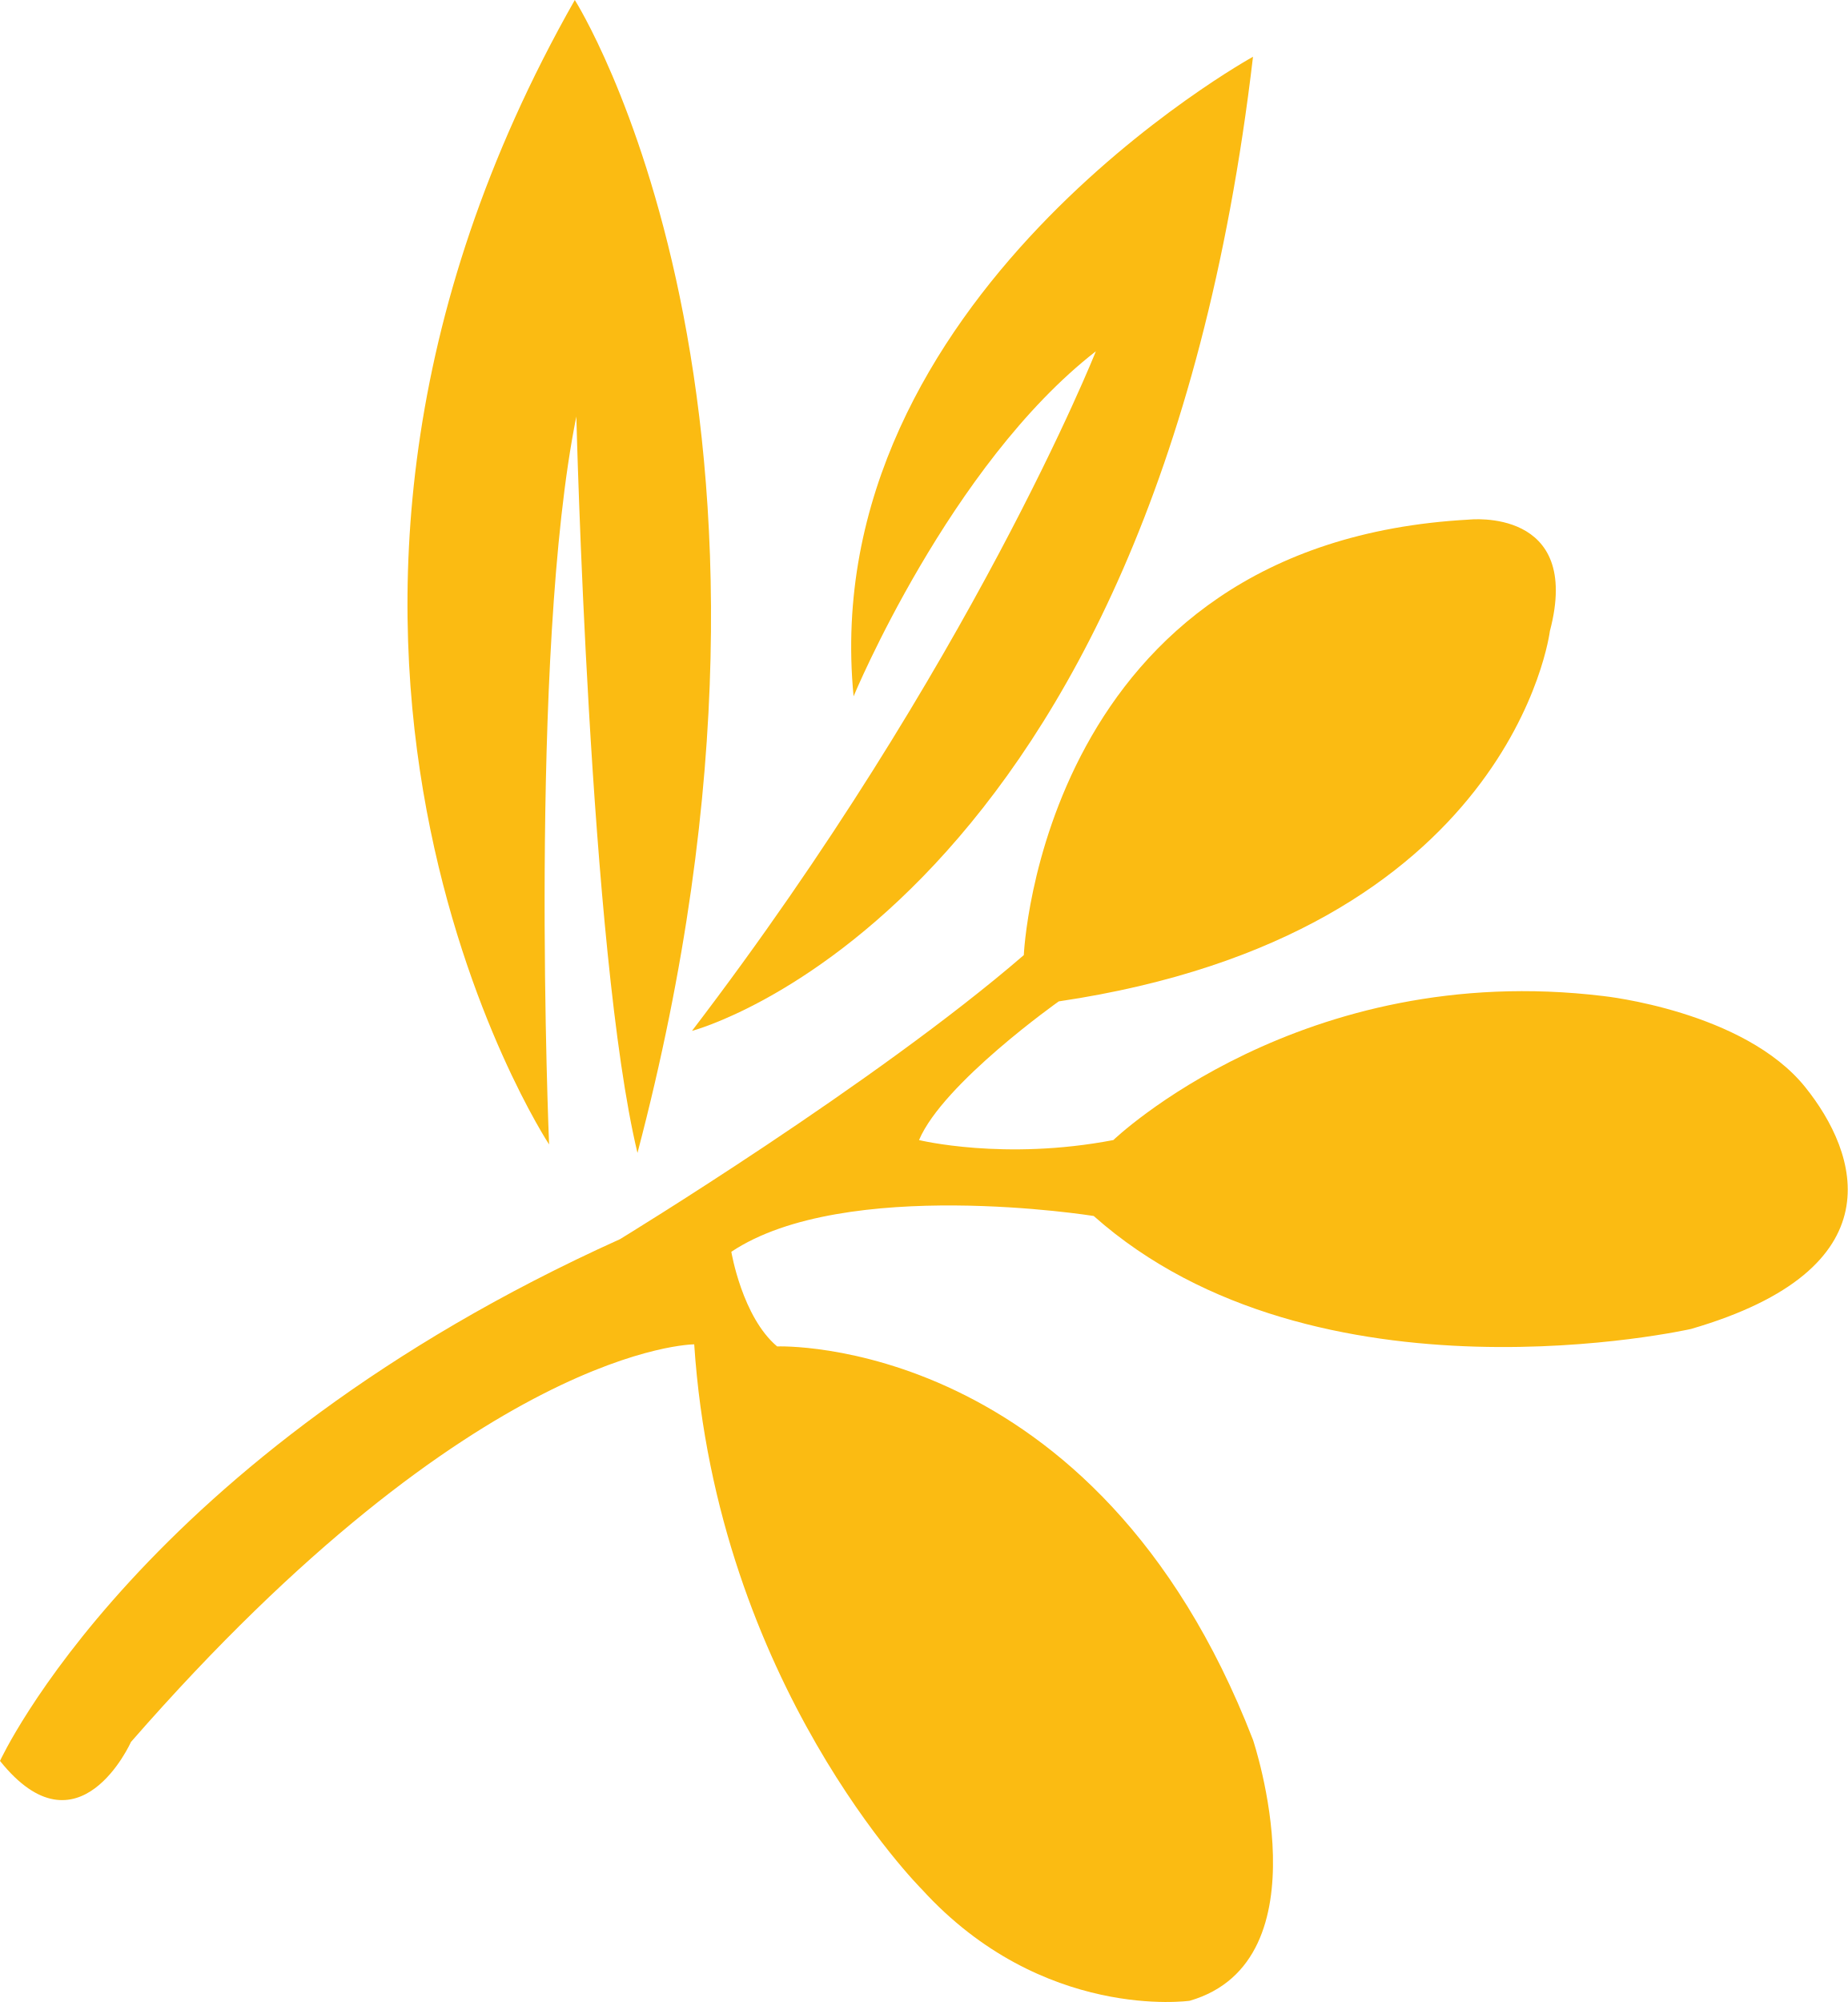
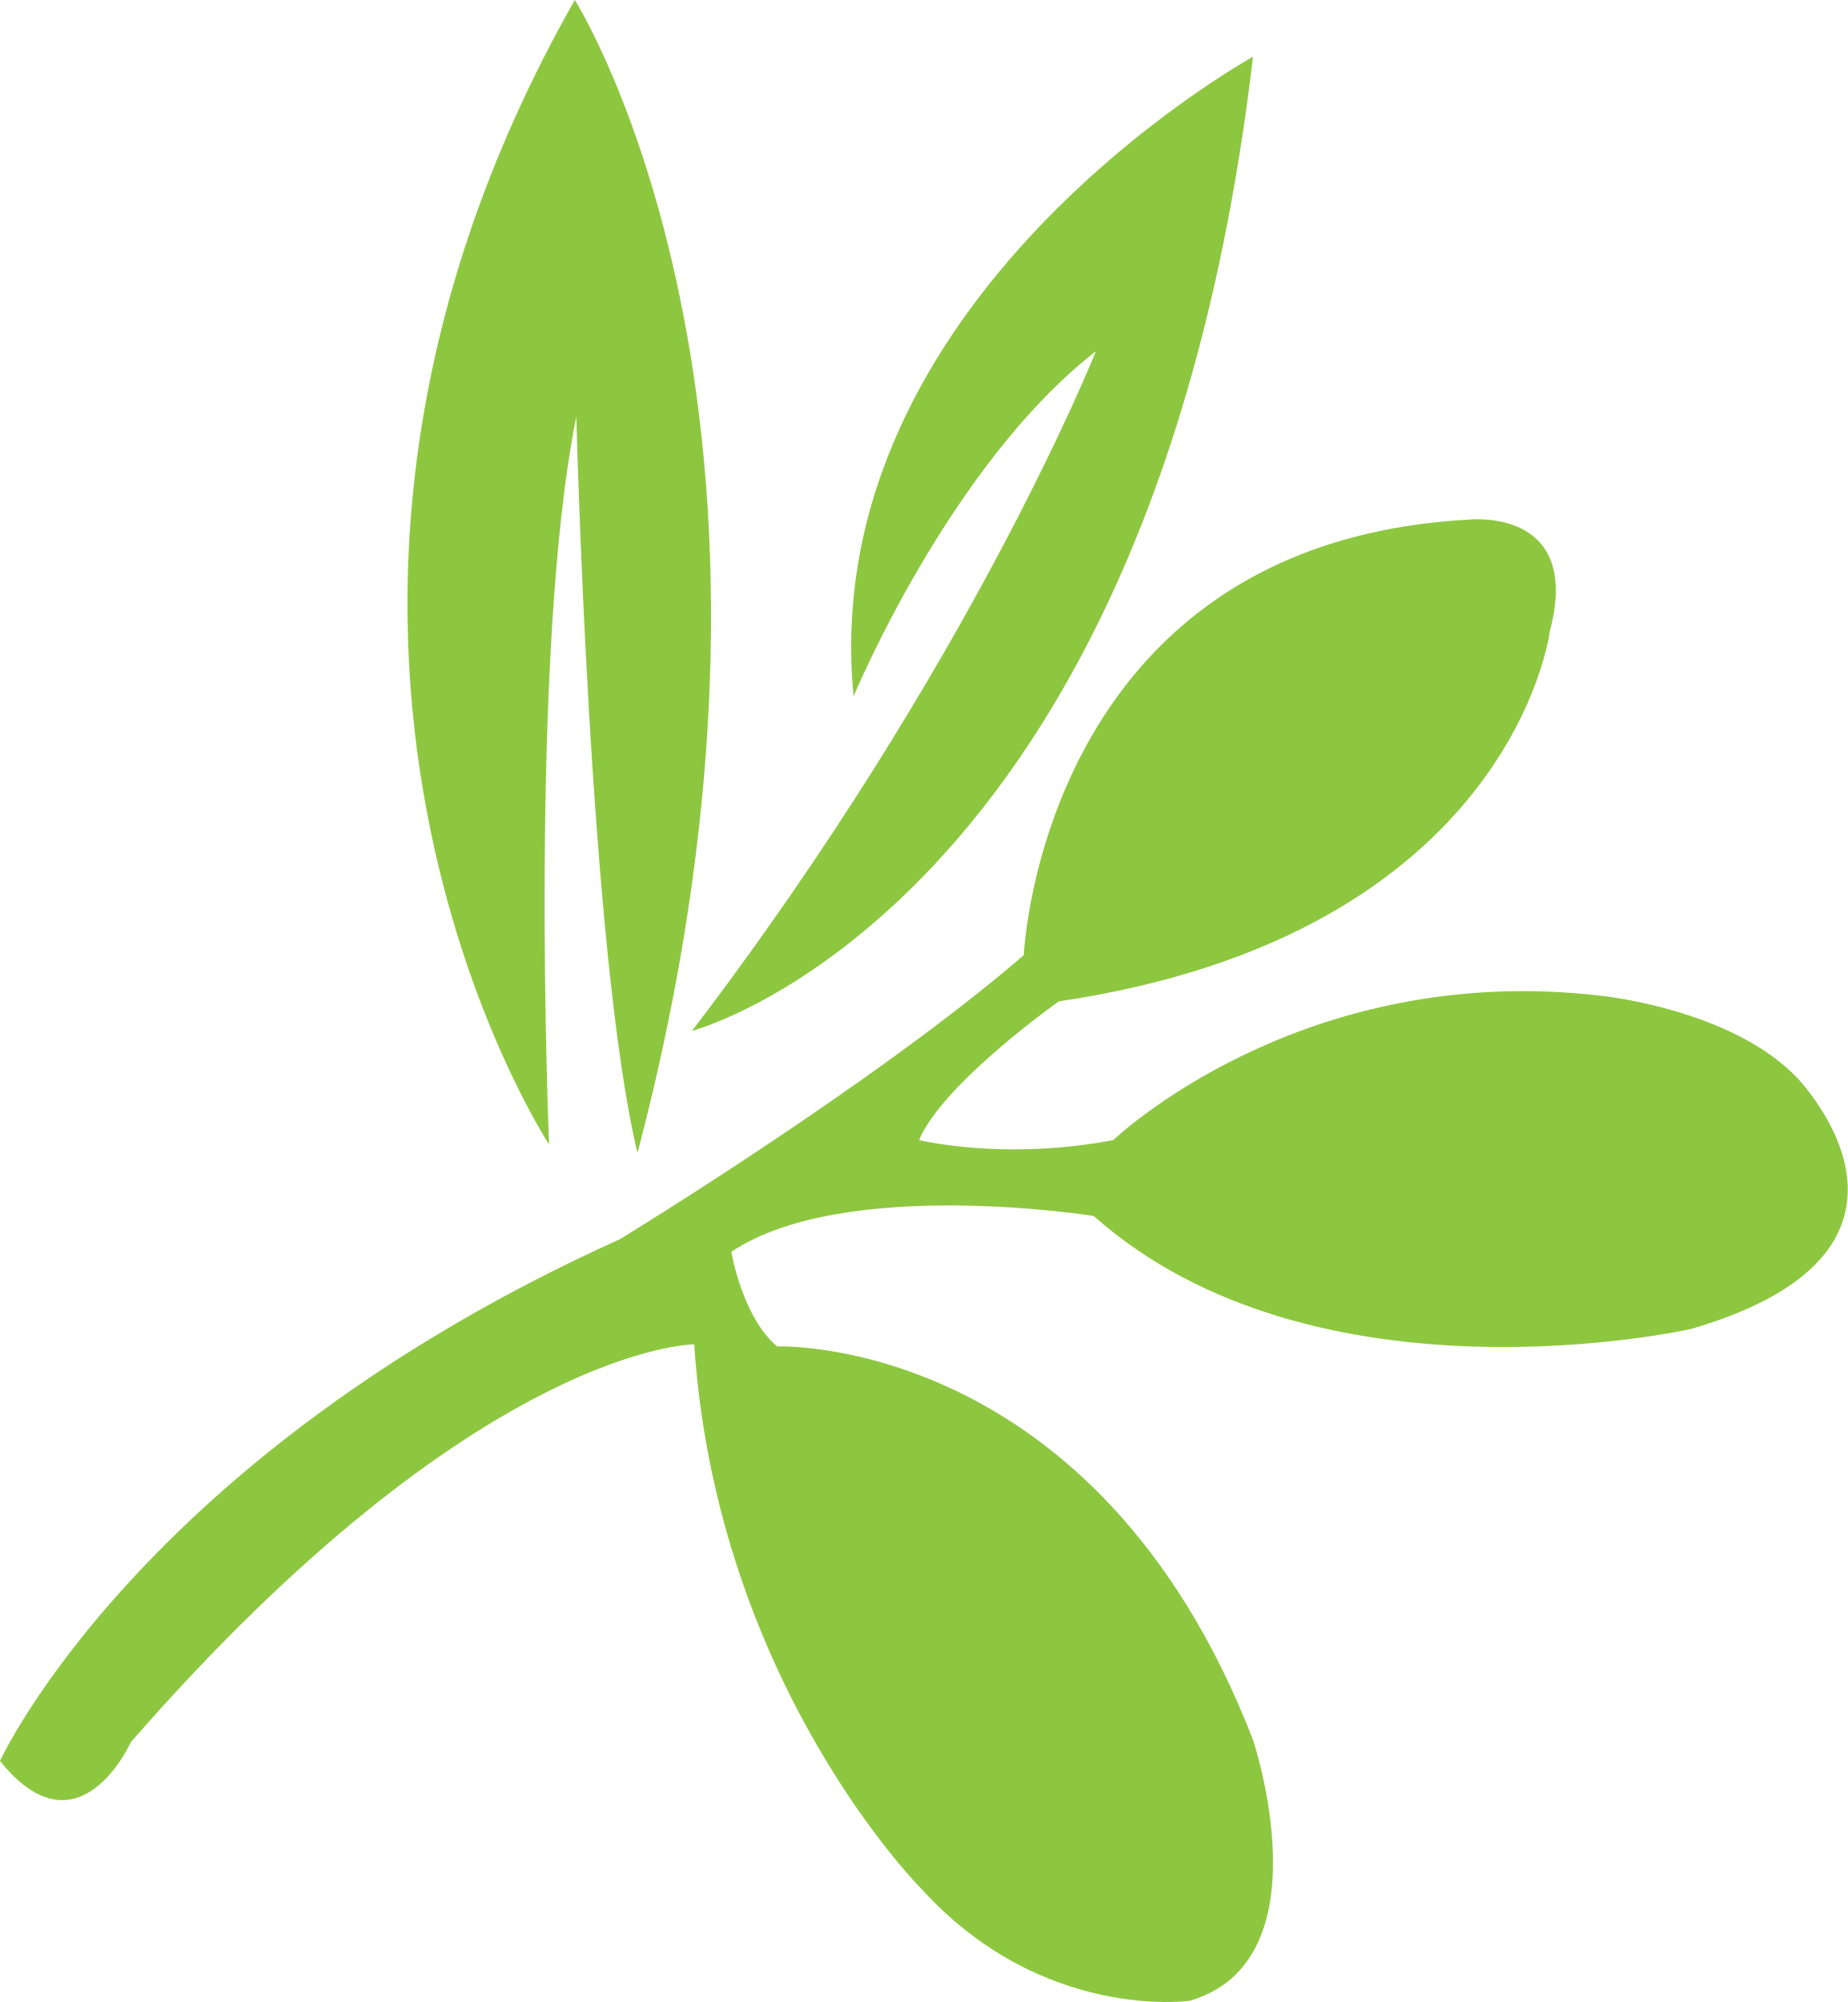
<svg xmlns="http://www.w3.org/2000/svg" width="24" height="26" viewBox="0 0 24 26" fill="none">
-   <path d="M8.28 14.973C10.831 5.291 7.466 0 7.466 0C2.779 8.251 7.132 14.863 7.132 14.863C7.132 14.863 6.862 8.497 7.486 5.409C7.486 5.409 7.656 12.377 8.28 14.973Z" fill="#FBBB12" />
-   <path d="M11.087 9.043C11.087 9.043 12.334 6.038 14.234 4.562C14.234 4.562 12.618 8.634 8.988 13.388C8.988 13.388 14.971 11.83 16.275 0.737C16.275 0.737 10.586 3.87 11.087 9.043Z" fill="#FBBB12" />
-   <path d="M23.448 14.119C24.139 14.979 24.65 16.478 21.965 17.259C21.965 17.259 17.098 18.361 14.206 15.792C14.206 15.792 10.973 15.273 9.499 16.257C9.499 16.257 9.64 17.104 10.094 17.486C10.094 17.486 14.234 17.322 16.275 22.596C16.275 22.596 17.239 25.465 15.453 25.984C15.453 25.984 13.541 26.257 11.973 24.536C11.973 24.536 9.309 21.875 9.017 17.459C9.017 17.459 6.21 17.459 1.701 22.623C1.701 22.623 1.021 24.144 0 22.869C0 22.869 1.815 18.907 8.053 16.093C8.053 16.093 11.37 14.071 13.298 12.404C13.298 12.404 13.525 7.049 19.082 6.748C19.082 6.748 20.557 6.584 20.131 8.196C20.131 8.196 19.649 12.131 13.752 13.005C13.752 13.005 12.249 14.067 11.937 14.806C11.937 14.806 13.043 15.078 14.461 14.806C14.461 14.806 16.904 12.459 20.828 12.936C20.828 12.936 22.653 13.129 23.448 14.119Z" fill="#FBBB12" />
+   <path d="M8.28 14.973C10.831 5.291 7.466 0 7.466 0C2.779 8.251 7.132 14.863 7.132 14.863C7.132 14.863 6.862 8.497 7.486 5.409C7.486 5.409 7.656 12.377 8.28 14.973Z" fill="#8DC73F" />
+   <path d="M11.087 9.043C11.087 9.043 12.334 6.038 14.234 4.562C14.234 4.562 12.618 8.634 8.988 13.388C8.988 13.388 14.971 11.83 16.275 0.737C16.275 0.737 10.586 3.87 11.087 9.043Z" fill="#8DC73F" />
+   <path d="M23.448 14.119C24.139 14.979 24.65 16.478 21.965 17.259C21.965 17.259 17.098 18.361 14.206 15.792C14.206 15.792 10.973 15.273 9.499 16.257C9.499 16.257 9.64 17.104 10.094 17.486C10.094 17.486 14.234 17.322 16.275 22.596C16.275 22.596 17.239 25.465 15.453 25.984C15.453 25.984 13.541 26.257 11.973 24.536C11.973 24.536 9.309 21.875 9.017 17.459C9.017 17.459 6.21 17.459 1.701 22.623C1.701 22.623 1.021 24.144 0 22.869C0 22.869 1.815 18.907 8.053 16.093C8.053 16.093 11.37 14.071 13.298 12.404C13.298 12.404 13.525 7.049 19.082 6.748C19.082 6.748 20.557 6.584 20.131 8.196C20.131 8.196 19.649 12.131 13.752 13.005C13.752 13.005 12.249 14.067 11.937 14.806C11.937 14.806 13.043 15.078 14.461 14.806C14.461 14.806 16.904 12.459 20.828 12.936C20.828 12.936 22.653 13.129 23.448 14.119Z" fill="#8DC73F" />
</svg>
